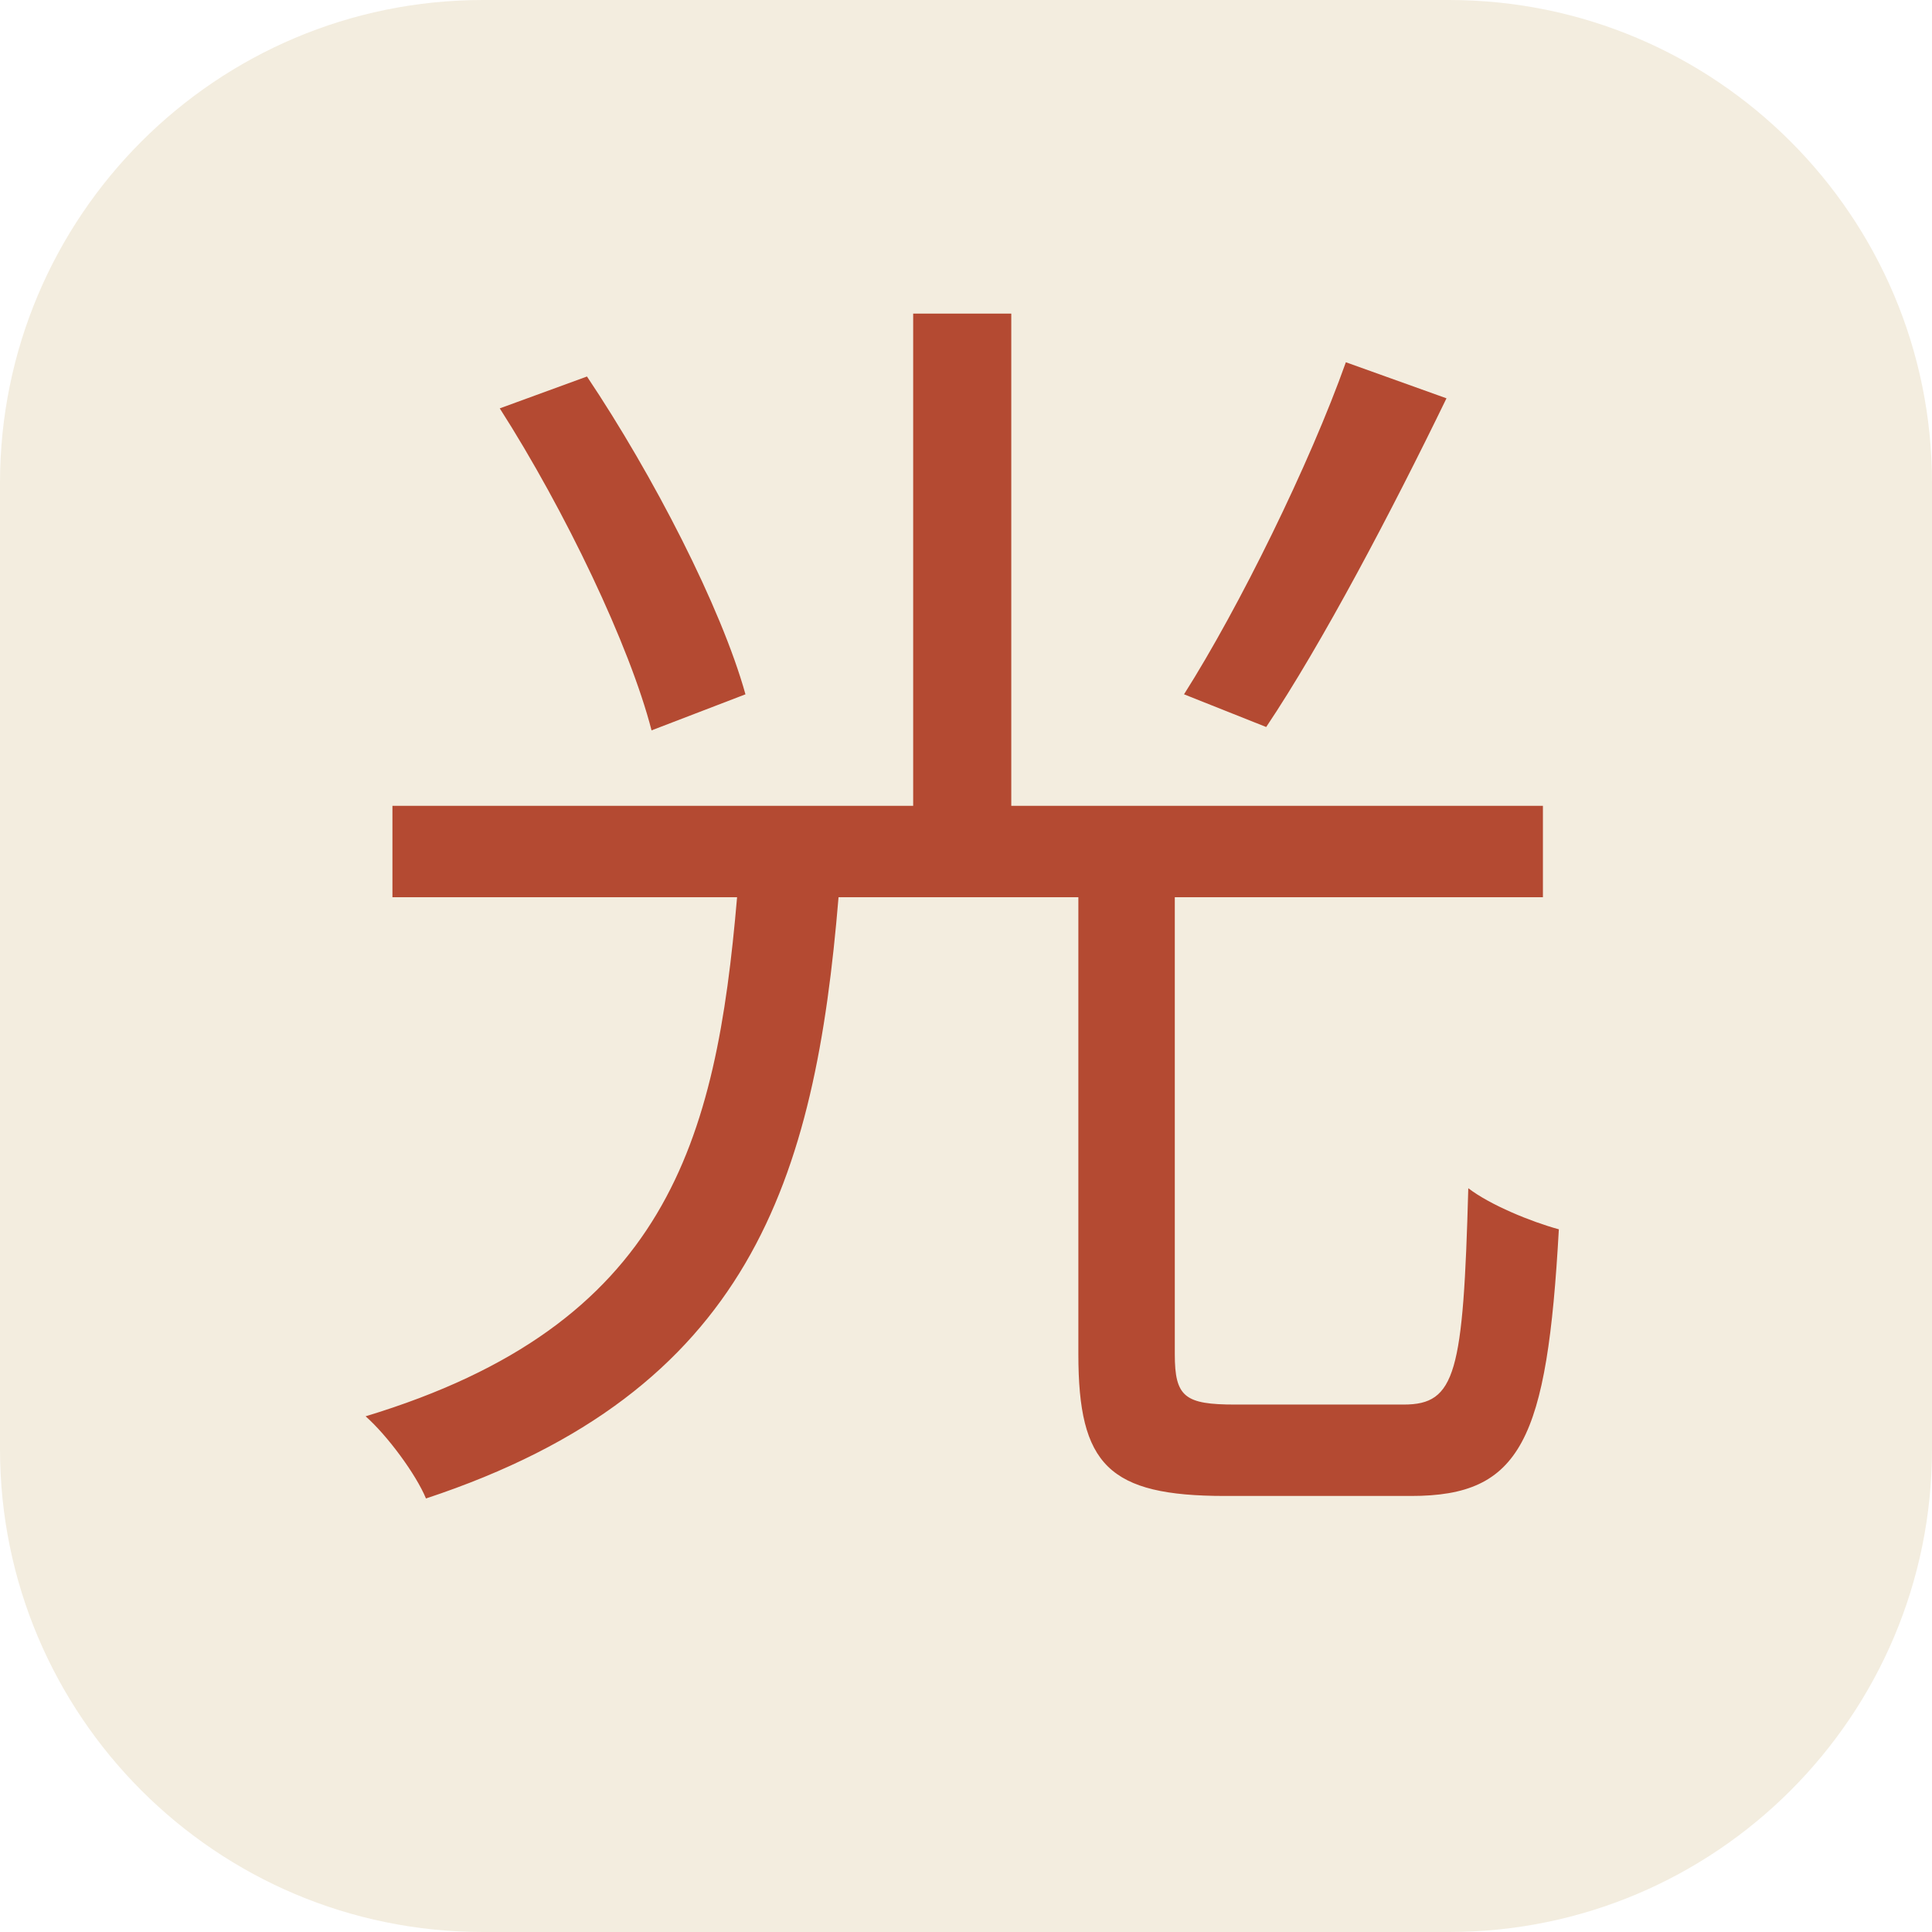
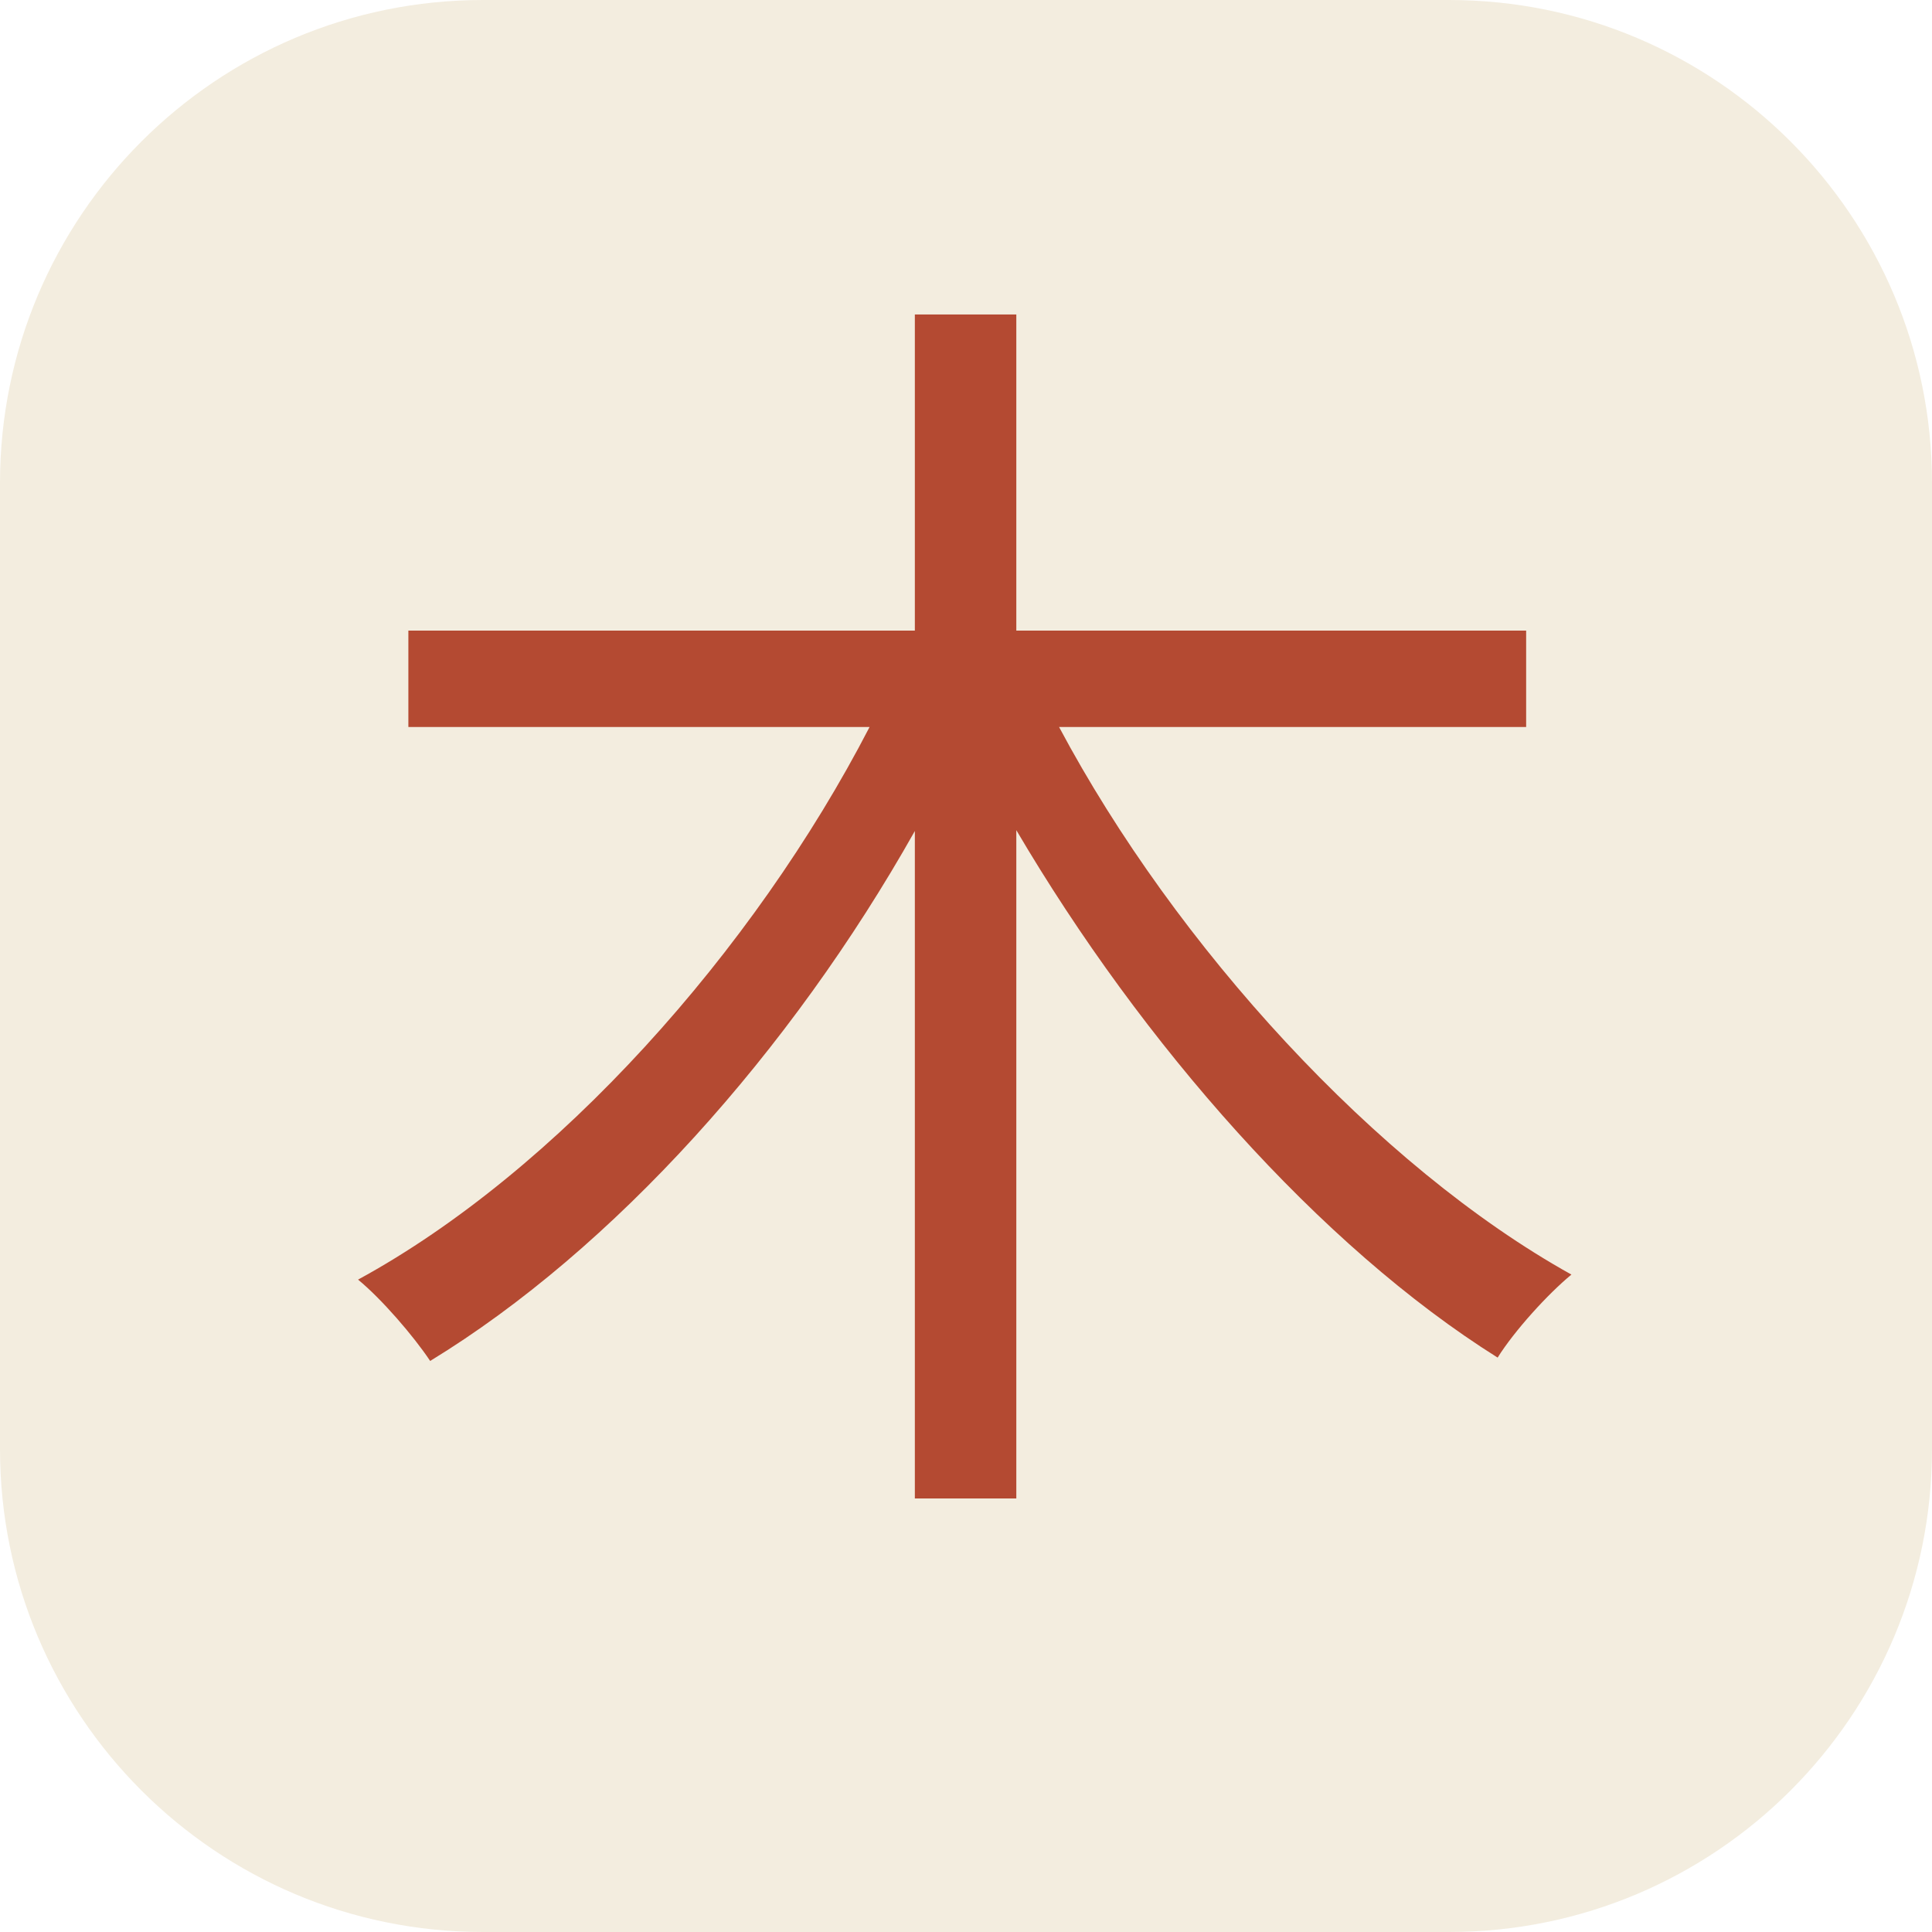
<svg xmlns="http://www.w3.org/2000/svg" viewBox="0 0 36 36">
  <rect width="36" height="36" rx="9" fill="#f3eddf" />
-   <text x="18" y="26" text-anchor="middle" font-size="24" font-family="serif" fill="#b44a32">光</text>
+   <text x="18" y="26" text-anchor="middle" font-size="24" font-family="serif" fill="#b44a32">木</text>
</svg>
